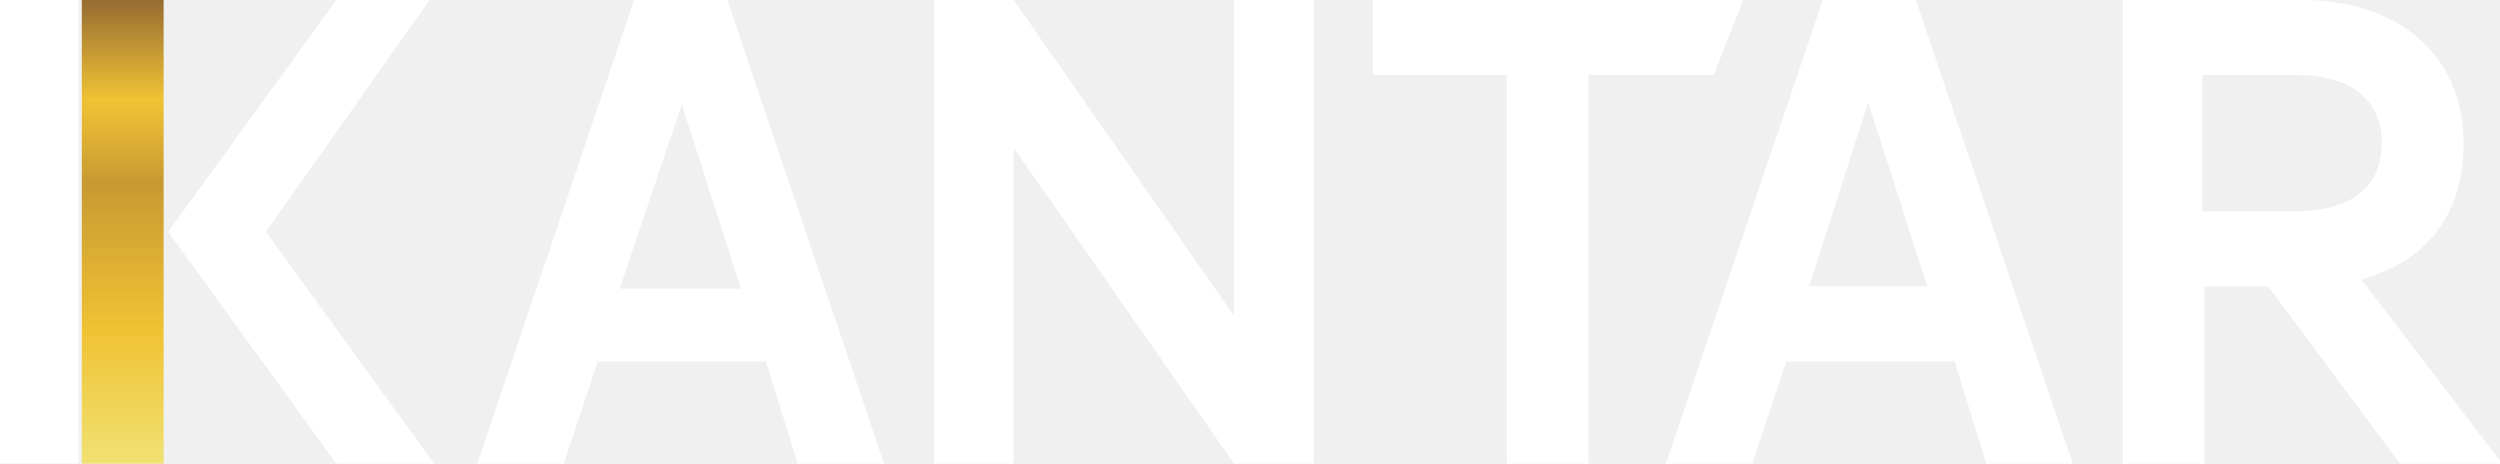
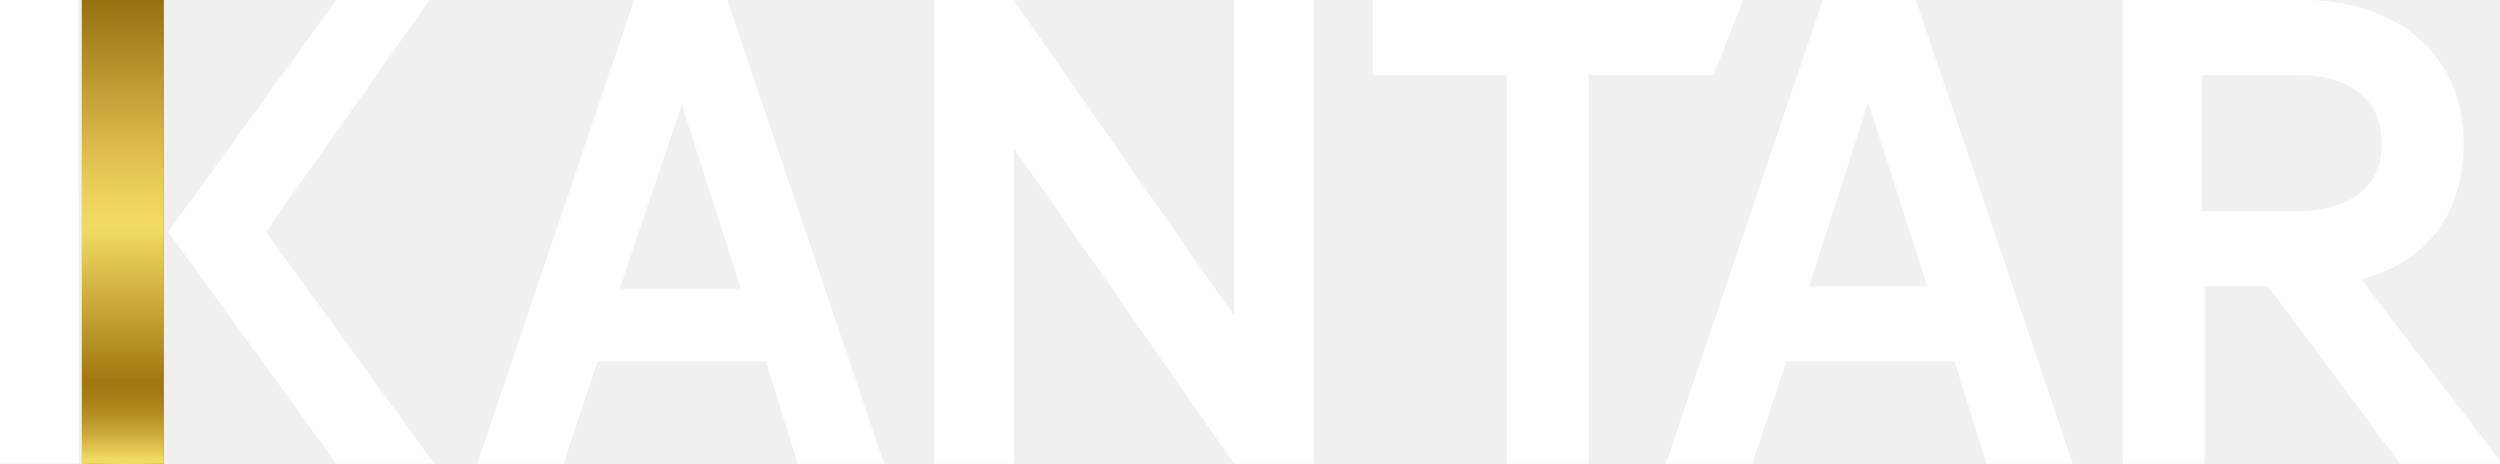
<svg xmlns="http://www.w3.org/2000/svg" xmlns:xlink="http://www.w3.org/1999/xlink" version="1.1" id="Layer_1" x="0px" y="0px" viewBox="0 0 110 20.4" style="enable-background:new 0 0 110 20.4;" xml:space="preserve">
  <style type="text/css">
	.st0{fill:#FFFFFF;}
- 	.st1{clip-path:url(#SVGID_2_);fill:url(#SVGID_3_);}
- 	.st2{clip-path:url(#SVGID_5_);fill:url(#SVGID_6_);}
- 	.st3{clip-path:url(#SVGID_8_);fill:url(#SVGID_9_);}
- 	.st4{clip-path:url(#SVGID_11_);fill:url(#SVGID_12_);}
- 	.st5{clip-path:url(#SVGID_14_);fill:url(#SVGID_15_);}
- 	.st6{clip-path:url(#SVGID_17_);fill:url(#SVGID_18_);}
- 	.st7{clip-path:url(#SVGID_20_);fill:url(#SVGID_21_);}
- 	.st8{clip-path:url(#SVGID_23_);fill:url(#SVGID_24_);}
- 	.st9{clip-path:url(#SVGID_26_);fill:url(#SVGID_27_);}
- 	.st10{clip-path:url(#SVGID_29_);fill:url(#SVGID_30_);}
- 	.st11{clip-path:url(#SVGID_32_);fill:url(#SVGID_33_);}
- 	.st12{clip-path:url(#SVGID_35_);fill:url(#SVGID_36_);}
- 	.st13{clip-path:url(#SVGID_38_);fill:url(#SVGID_39_);}
- 	.st14{clip-path:url(#SVGID_41_);fill:url(#SVGID_42_);}
- 	.st15{clip-path:url(#SVGID_44_);fill:#86754D;}
- 	.st16{clip-path:url(#SVGID_46_);fill:#86754D;}
- 	.st17{clip-path:url(#SVGID_48_);fill:#86754D;}
- 	.st18{clip-path:url(#SVGID_50_);fill:#86754D;}
- 	.st19{clip-path:url(#SVGID_52_);fill:#86754D;}
- 	.st20{clip-path:url(#SVGID_54_);fill:#86754D;}
- 	.st21{clip-path:url(#SVGID_56_);fill:#86754D;}
- 	.st22{clip-path:url(#SVGID_58_);fill:#86754D;}
- 	.st23{clip-path:url(#SVGID_60_);fill:#86754D;}
- 	.st24{clip-path:url(#SVGID_62_);fill:#86754D;}
- 	.st25{clip-path:url(#SVGID_64_);fill:#86754D;}
- 	.st26{clip-path:url(#SVGID_66_);fill:#86754D;}
- 	.st27{clip-path:url(#SVGID_68_);fill:#86754D;}
- 	.st28{clip-path:url(#SVGID_70_);fill:#86754D;}
- 	.st29{clip-path:url(#SVGID_72_);fill:url(#SVGID_73_);}
- 	.st30{clip-path:url(#SVGID_75_);fill:url(#SVGID_76_);}
- 	.st31{clip-path:url(#SVGID_78_);fill:url(#SVGID_79_);}
- 	.st32{clip-path:url(#SVGID_81_);fill:url(#SVGID_82_);}
- 	.st33{clip-path:url(#SVGID_84_);fill:url(#SVGID_85_);}
- 	.st34{clip-path:url(#SVGID_87_);fill:url(#SVGID_88_);}
- 	.st35{clip-path:url(#SVGID_90_);fill:url(#SVGID_91_);}
- 	.st36{clip-path:url(#SVGID_93_);fill:url(#SVGID_94_);}
- 	.st37{clip-path:url(#SVGID_96_);fill:url(#SVGID_97_);}
- 	.st38{clip-path:url(#SVGID_99_);fill:url(#SVGID_100_);}
- 	.st39{clip-path:url(#SVGID_102_);fill:url(#SVGID_103_);}
- 	.st40{clip-path:url(#SVGID_105_);fill:url(#SVGID_106_);}
- 	.st41{clip-path:url(#SVGID_108_);fill:url(#SVGID_109_);}
- 	.st42{clip-path:url(#SVGID_111_);fill:url(#SVGID_112_);}
- 	.st43{clip-path:url(#SVGID_114_);fill:url(#SVGID_115_);}
- 	.st44{clip-path:url(#SVGID_117_);fill:url(#SVGID_118_);}
- 	.st45{clip-path:url(#SVGID_120_);fill:url(#SVGID_121_);}
- 	.st46{clip-path:url(#SVGID_123_);fill:url(#SVGID_124_);}
- 	.st47{clip-path:url(#SVGID_126_);fill:url(#SVGID_127_);}
- 	.st48{clip-path:url(#SVGID_129_);fill:url(#SVGID_130_);}
- 	.st49{clip-path:url(#SVGID_132_);fill:url(#SVGID_133_);}
- 	.st50{clip-path:url(#SVGID_135_);fill:url(#SVGID_136_);}
- 	.st51{clip-path:url(#SVGID_138_);fill:url(#SVGID_139_);}
- 	.st52{clip-path:url(#SVGID_141_);fill:url(#SVGID_142_);}
- 	.st53{clip-path:url(#SVGID_144_);fill:url(#SVGID_145_);}
- 	.st54{clip-path:url(#SVGID_147_);fill:url(#SVGID_148_);}
- 	.st55{clip-path:url(#SVGID_150_);fill:url(#SVGID_151_);}
- 	.st56{clip-path:url(#SVGID_153_);fill:url(#SVGID_154_);}
- 	.st57{clip-path:url(#SVGID_156_);fill:url(#SVGID_157_);}
- 	.st58{clip-path:url(#SVGID_159_);fill:url(#SVGID_160_);}
- 	.st59{clip-path:url(#SVGID_162_);fill:url(#SVGID_163_);}
- 	.st60{clip-path:url(#SVGID_165_);fill:url(#SVGID_166_);}
- 	.st61{clip-path:url(#SVGID_168_);fill:url(#SVGID_169_);}
- 	.st62{clip-path:url(#SVGID_171_);fill:url(#SVGID_172_);}
- 	.st63{clip-path:url(#SVGID_174_);fill:url(#SVGID_175_);}
- 	.st64{clip-path:url(#SVGID_177_);fill:url(#SVGID_178_);}
- 	.st65{clip-path:url(#SVGID_180_);fill:url(#SVGID_181_);}
- 	.st66{clip-path:url(#SVGID_183_);fill:url(#SVGID_184_);}
- 	.st67{clip-path:url(#SVGID_186_);fill:url(#SVGID_187_);}
- 	.st68{clip-path:url(#SVGID_189_);fill:#86754D;}
- 	.st69{clip-path:url(#SVGID_191_);fill:#86754D;}
- 	.st70{clip-path:url(#SVGID_193_);fill:#86754D;}
- 	.st71{clip-path:url(#SVGID_195_);fill:#86754D;}
- 	.st72{clip-path:url(#SVGID_197_);fill:#86754D;}
- 	.st73{clip-path:url(#SVGID_199_);fill:#86754D;}
- 	.st74{clip-path:url(#SVGID_201_);fill:#86754D;}
- 	.st75{clip-path:url(#SVGID_203_);fill:#86754D;}
- 	.st76{clip-path:url(#SVGID_205_);fill:#86754D;}
- 	.st77{clip-path:url(#SVGID_207_);fill:url(#SVGID_208_);}
- 	.st78{clip-path:url(#SVGID_210_);fill:url(#SVGID_211_);}
- 	.st79{clip-path:url(#SVGID_213_);fill:url(#SVGID_214_);}
- 	.st80{clip-path:url(#SVGID_216_);fill:url(#SVGID_217_);}
- 	.st81{clip-path:url(#SVGID_219_);fill:url(#SVGID_220_);}
- 	.st82{clip-path:url(#SVGID_222_);fill:url(#SVGID_223_);}
- 	.st83{clip-path:url(#SVGID_225_);fill:url(#SVGID_226_);}
- 	.st84{clip-path:url(#SVGID_228_);fill:url(#SVGID_229_);}
- 	.st85{clip-path:url(#SVGID_231_);fill:url(#SVGID_232_);}
- 	.st86{clip-path:url(#SVGID_234_);fill:url(#SVGID_235_);}
- 	.st87{clip-path:url(#SVGID_237_);fill:url(#SVGID_238_);}
- 	.st88{clip-path:url(#SVGID_240_);fill:url(#SVGID_241_);}
- 	.st89{clip-path:url(#SVGID_243_);fill:url(#SVGID_244_);}
- 	.st90{clip-path:url(#SVGID_246_);fill:url(#SVGID_247_);}
- 	.st91{clip-path:url(#SVGID_249_);fill:url(#SVGID_250_);}
- 	.st92{clip-path:url(#SVGID_252_);fill:url(#SVGID_253_);}
- 	.st93{clip-path:url(#SVGID_255_);fill:url(#SVGID_256_);}
- 	.st94{clip-path:url(#SVGID_258_);fill:url(#SVGID_259_);}
+ 	.st1{clip-path:url(#SVGID_3_);fill:url(#SVGID_4_);}
+ 	.st2{clip-path:url(#SVGID_7_);fill:url(#SVGID_8_);}
+ 	.st3{clip-path:url(#SVGID_11_);fill:url(#SVGID_12_);}
+ 	.st4{clip-path:url(#SVGID_15_);fill:url(#SVGID_16_);}
+ 	.st5{clip-path:url(#SVGID_19_);fill:url(#SVGID_20_);}
+ 	.st6{clip-path:url(#SVGID_23_);fill:url(#SVGID_24_);}
+ 	.st7{clip-path:url(#SVGID_27_);fill:url(#SVGID_28_);}
+ 	.st8{clip-path:url(#SVGID_31_);fill:url(#SVGID_32_);}
+ 	.st9{clip-path:url(#SVGID_35_);fill:url(#SVGID_36_);}
+ 	.st10{clip-path:url(#SVGID_39_);fill:url(#SVGID_40_);}
+ 	.st11{clip-path:url(#SVGID_43_);fill:url(#SVGID_44_);}
+ 	.st12{clip-path:url(#SVGID_47_);fill:url(#SVGID_48_);}
+ 	.st13{clip-path:url(#SVGID_51_);fill:url(#SVGID_52_);}
+ 	.st14{clip-path:url(#SVGID_55_);fill:url(#SVGID_56_);}
+ 	.st15{clip-path:url(#SVGID_58_);fill:#86754D;}
+ 	.st16{clip-path:url(#SVGID_60_);fill:#86754D;}
+ 	.st17{clip-path:url(#SVGID_62_);fill:#86754D;}
+ 	.st18{clip-path:url(#SVGID_64_);fill:#86754D;}
+ 	.st19{clip-path:url(#SVGID_66_);fill:#86754D;}
+ 	.st20{clip-path:url(#SVGID_68_);fill:#86754D;}
+ 	.st21{clip-path:url(#SVGID_70_);fill:#86754D;}
+ 	.st22{clip-path:url(#SVGID_72_);fill:#86754D;}
+ 	.st23{clip-path:url(#SVGID_74_);fill:#86754D;}
+ 	.st24{clip-path:url(#SVGID_76_);fill:#86754D;}
+ 	.st25{clip-path:url(#SVGID_78_);fill:#86754D;}
+ 	.st26{clip-path:url(#SVGID_80_);fill:#86754D;}
+ 	.st27{clip-path:url(#SVGID_82_);fill:#86754D;}
+ 	.st28{clip-path:url(#SVGID_84_);fill:#86754D;}
+ 	.st29{clip-path:url(#SVGID_87_);fill:url(#SVGID_88_);}
+ 	.st30{clip-path:url(#SVGID_91_);fill:url(#SVGID_92_);}
+ 	.st31{clip-path:url(#SVGID_95_);fill:url(#SVGID_96_);}
+ 	.st32{clip-path:url(#SVGID_99_);fill:url(#SVGID_100_);}
+ 	.st33{clip-path:url(#SVGID_103_);fill:url(#SVGID_104_);}
+ 	.st34{clip-path:url(#SVGID_107_);fill:url(#SVGID_108_);}
+ 	.st35{clip-path:url(#SVGID_111_);fill:url(#SVGID_112_);}
+ 	.st36{clip-path:url(#SVGID_115_);fill:url(#SVGID_116_);}
+ 	.st37{clip-path:url(#SVGID_119_);fill:url(#SVGID_120_);}
+ 	.st38{clip-path:url(#SVGID_123_);fill:url(#SVGID_124_);}
+ 	.st39{clip-path:url(#SVGID_127_);fill:url(#SVGID_128_);}
+ 	.st40{clip-path:url(#SVGID_131_);fill:url(#SVGID_132_);}
+ 	.st41{clip-path:url(#SVGID_135_);fill:url(#SVGID_136_);}
+ 	.st42{clip-path:url(#SVGID_139_);fill:url(#SVGID_140_);}
+ 	.st43{clip-path:url(#SVGID_143_);fill:url(#SVGID_144_);}
+ 	.st44{clip-path:url(#SVGID_147_);fill:url(#SVGID_148_);}
+ 	.st45{clip-path:url(#SVGID_151_);fill:url(#SVGID_152_);}
+ 	.st46{clip-path:url(#SVGID_155_);fill:url(#SVGID_156_);}
+ 	.st47{clip-path:url(#SVGID_159_);fill:url(#SVGID_160_);}
+ 	.st48{clip-path:url(#SVGID_163_);fill:url(#SVGID_164_);}
+ 	.st49{clip-path:url(#SVGID_167_);fill:url(#SVGID_168_);}
+ 	.st50{clip-path:url(#SVGID_171_);fill:url(#SVGID_172_);}
+ 	.st51{clip-path:url(#SVGID_175_);fill:url(#SVGID_176_);}
+ 	.st52{clip-path:url(#SVGID_179_);fill:url(#SVGID_180_);}
+ 	.st53{clip-path:url(#SVGID_183_);fill:url(#SVGID_184_);}
+ 	.st54{clip-path:url(#SVGID_187_);fill:url(#SVGID_188_);}
+ 	.st55{clip-path:url(#SVGID_191_);fill:url(#SVGID_192_);}
+ 	.st56{clip-path:url(#SVGID_195_);fill:url(#SVGID_196_);}
+ 	.st57{clip-path:url(#SVGID_199_);fill:url(#SVGID_200_);}
+ 	.st58{clip-path:url(#SVGID_203_);fill:url(#SVGID_204_);}
+ 	.st59{clip-path:url(#SVGID_207_);fill:url(#SVGID_208_);}
+ 	.st60{clip-path:url(#SVGID_211_);fill:url(#SVGID_212_);}
+ 	.st61{clip-path:url(#SVGID_215_);fill:url(#SVGID_216_);}
+ 	.st62{clip-path:url(#SVGID_219_);fill:url(#SVGID_220_);}
+ 	.st63{clip-path:url(#SVGID_223_);fill:url(#SVGID_224_);}
+ 	.st64{clip-path:url(#SVGID_227_);fill:url(#SVGID_228_);}
+ 	.st65{clip-path:url(#SVGID_231_);fill:url(#SVGID_232_);}
+ 	.st66{clip-path:url(#SVGID_235_);fill:url(#SVGID_236_);}
+ 	.st67{clip-path:url(#SVGID_239_);fill:url(#SVGID_240_);}
+ 	.st68{clip-path:url(#SVGID_242_);fill:#86754D;}
+ 	.st69{clip-path:url(#SVGID_244_);fill:#86754D;}
+ 	.st70{clip-path:url(#SVGID_246_);fill:#86754D;}
+ 	.st71{clip-path:url(#SVGID_248_);fill:#86754D;}
+ 	.st72{clip-path:url(#SVGID_250_);fill:#86754D;}
+ 	.st73{clip-path:url(#SVGID_252_);fill:#86754D;}
+ 	.st74{clip-path:url(#SVGID_254_);fill:#86754D;}
+ 	.st75{clip-path:url(#SVGID_256_);fill:#86754D;}
+ 	.st76{clip-path:url(#SVGID_258_);fill:#86754D;}
+ 	.st77{clip-path:url(#SVGID_261_);fill:url(#SVGID_262_);}
+ 	.st78{clip-path:url(#SVGID_265_);fill:url(#SVGID_266_);}
+ 	.st79{clip-path:url(#SVGID_269_);fill:url(#SVGID_270_);}
+ 	.st80{clip-path:url(#SVGID_273_);fill:url(#SVGID_274_);}
+ 	.st81{clip-path:url(#SVGID_277_);fill:url(#SVGID_278_);}
+ 	.st82{clip-path:url(#SVGID_281_);fill:url(#SVGID_282_);}
+ 	.st83{clip-path:url(#SVGID_285_);fill:url(#SVGID_286_);}
+ 	.st84{clip-path:url(#SVGID_289_);fill:url(#SVGID_290_);}
+ 	.st85{clip-path:url(#SVGID_293_);fill:url(#SVGID_294_);}
+ 	.st86{clip-path:url(#SVGID_297_);fill:url(#SVGID_298_);}
+ 	.st87{clip-path:url(#SVGID_301_);fill:url(#SVGID_302_);}
+ 	.st88{clip-path:url(#SVGID_305_);fill:url(#SVGID_306_);}
+ 	.st89{clip-path:url(#SVGID_309_);fill:url(#SVGID_310_);}
+ 	.st90{clip-path:url(#SVGID_313_);fill:url(#SVGID_314_);}
+ 	.st91{clip-path:url(#SVGID_317_);fill:url(#SVGID_318_);}
+ 	.st92{clip-path:url(#SVGID_321_);fill:url(#SVGID_322_);}
+ 	.st93{clip-path:url(#SVGID_325_);fill:url(#SVGID_326_);}
+ 	.st94{clip-path:url(#SVGID_329_);fill:url(#SVGID_330_);}
</style>
  <path class="st0" d="M79.6,12.6l2.6-8.1l2.6,8.1H79.6z M80.2,0l-6.9,20.4h3.8l1.5-4.5h7.4l1.4,4.5h3.8L84.3,0H80.2z" />
  <path class="st0" d="M27.3,12.6L30,4.6l2.6,8.1H27.3z M27.9,0L21,20.4h3.8l1.5-4.5h7.4l1.4,4.5h3.8L32,0H27.9z" />
  <path class="st0" d="M96.9,3.3l4.1,0c3.3,0,3.8,1.9,3.8,3c0,2.6-2.4,3-3.8,3h-4.1V3.3z M103.9,12.3c2.9-0.8,4.5-2.9,4.5-6  c0-3.8-2.8-6.3-7.1-6.3h-7.9v20.4h3.6v-7.8h2.8l5.8,7.8h4.5L103.9,12.3z" />
  <polygon class="st0" points="54.3,13.9 44.6,0 41.1,0 41.1,20.4 44.6,20.4 44.6,6.5 54.3,20.4 57.8,20.4 57.8,0 54.3,0 " />
  <polygon class="st0" points="76.7,0 60.4,0 60.4,3.3 66.3,3.3 66.3,20.4 69.9,20.4 69.9,3.3 75.4,3.3 " />
  <rect x="-8.4" y="8.4" transform="matrix(-2.773694e-04 -1 1 -2.773694e-04 -8.442 11.9955)" class="st0" width="20.4" height="3.5" />
  <polygon class="st0" points="18.9,0 14.8,0 7.4,10.2 14.8,20.4 19.1,20.4 11.7,10.2 " />
  <g>
    <defs>
-       <rect id="SVGID_83_" x="3.6" y="0" width="3.6" height="20.4" />
+       <rect id="SVGID_101_" x="3.6" y="0" width="3.6" height="20.4" />
    </defs>
-     <clipPath id="SVGID_2_">
-       <use xlink:href="#SVGID_83_" style="overflow:visible;" />
+     <linearGradient id="SVGID_2_" gradientUnits="userSpaceOnUse" x1="3.55" y1="10.211" x2="7.101" y2="10.211">
+       <stop offset="1.000000e-02" style="stop-color:#F2DB64" />
+       <stop offset="3.363638e-02" style="stop-color:#E0C451" />
+       <stop offset="7.458425e-02" style="stop-color:#C5A334" />
+       <stop offset="0.114" style="stop-color:#B18A20" />
+       <stop offset="0.15" style="stop-color:#A67C14" />
+       <stop offset="0.18" style="stop-color:#A2770F" />
+       <stop offset="0.201" style="stop-color:#A77E15" />
+       <stop offset="0.51" style="stop-color:#F2DB64" />
+       <stop offset="0.577" style="stop-color:#ECD25D" />
+       <stop offset="0.687" style="stop-color:#DBBA4A" />
+       <stop offset="0.71" style="stop-color:#D6B446" />
+       <stop offset="1" style="stop-color:#987010" />
+     </linearGradient>
+     <use xlink:href="#SVGID_101_" style="overflow:visible;fill:url(#SVGID_2_);" />
+     <clipPath id="SVGID_3_">
+       <use xlink:href="#SVGID_101_" style="overflow:visible;" />
    </clipPath>
-     <linearGradient id="SVGID_3_" gradientUnits="userSpaceOnUse" x1="-157.826" y1="229.269" x2="-157.26" y2="229.269" gradientTransform="matrix(0 -36.0551 -36.0551 0 8271.644 -5670.014)">
-       <stop offset="0" style="stop-color:#F0E173" />
-       <stop offset="0.283" style="stop-color:#F0C334" />
-       <stop offset="0.606" style="stop-color:#C79A32" />
-       <stop offset="0.785" style="stop-color:#F0C334" />
-       <stop offset="1" style="stop-color:#976C32" />
+     <linearGradient id="SVGID_4_" gradientUnits="userSpaceOnUse" x1="-157.826" y1="229.269" x2="-157.26" y2="229.269" gradientTransform="matrix(0 -36.0551 -36.0551 0 8271.644 -5670.014)">
+       <stop offset="1.000000e-02" style="stop-color:#F2DB64" />
+       <stop offset="3.363638e-02" style="stop-color:#E0C451" />
+       <stop offset="7.458425e-02" style="stop-color:#C5A334" />
+       <stop offset="0.114" style="stop-color:#B18A20" />
+       <stop offset="0.15" style="stop-color:#A67C14" />
+       <stop offset="0.18" style="stop-color:#A2770F" />
+       <stop offset="0.201" style="stop-color:#A77E15" />
+       <stop offset="0.51" style="stop-color:#F2DB64" />
+       <stop offset="0.577" style="stop-color:#ECD25D" />
+       <stop offset="0.687" style="stop-color:#DBBA4A" />
+       <stop offset="0.71" style="stop-color:#D6B446" />
+       <stop offset="1" style="stop-color:#987010" />
    </linearGradient>
    <rect x="3.6" y="0" class="st1" width="3.6" height="20.4" />
  </g>
</svg>
